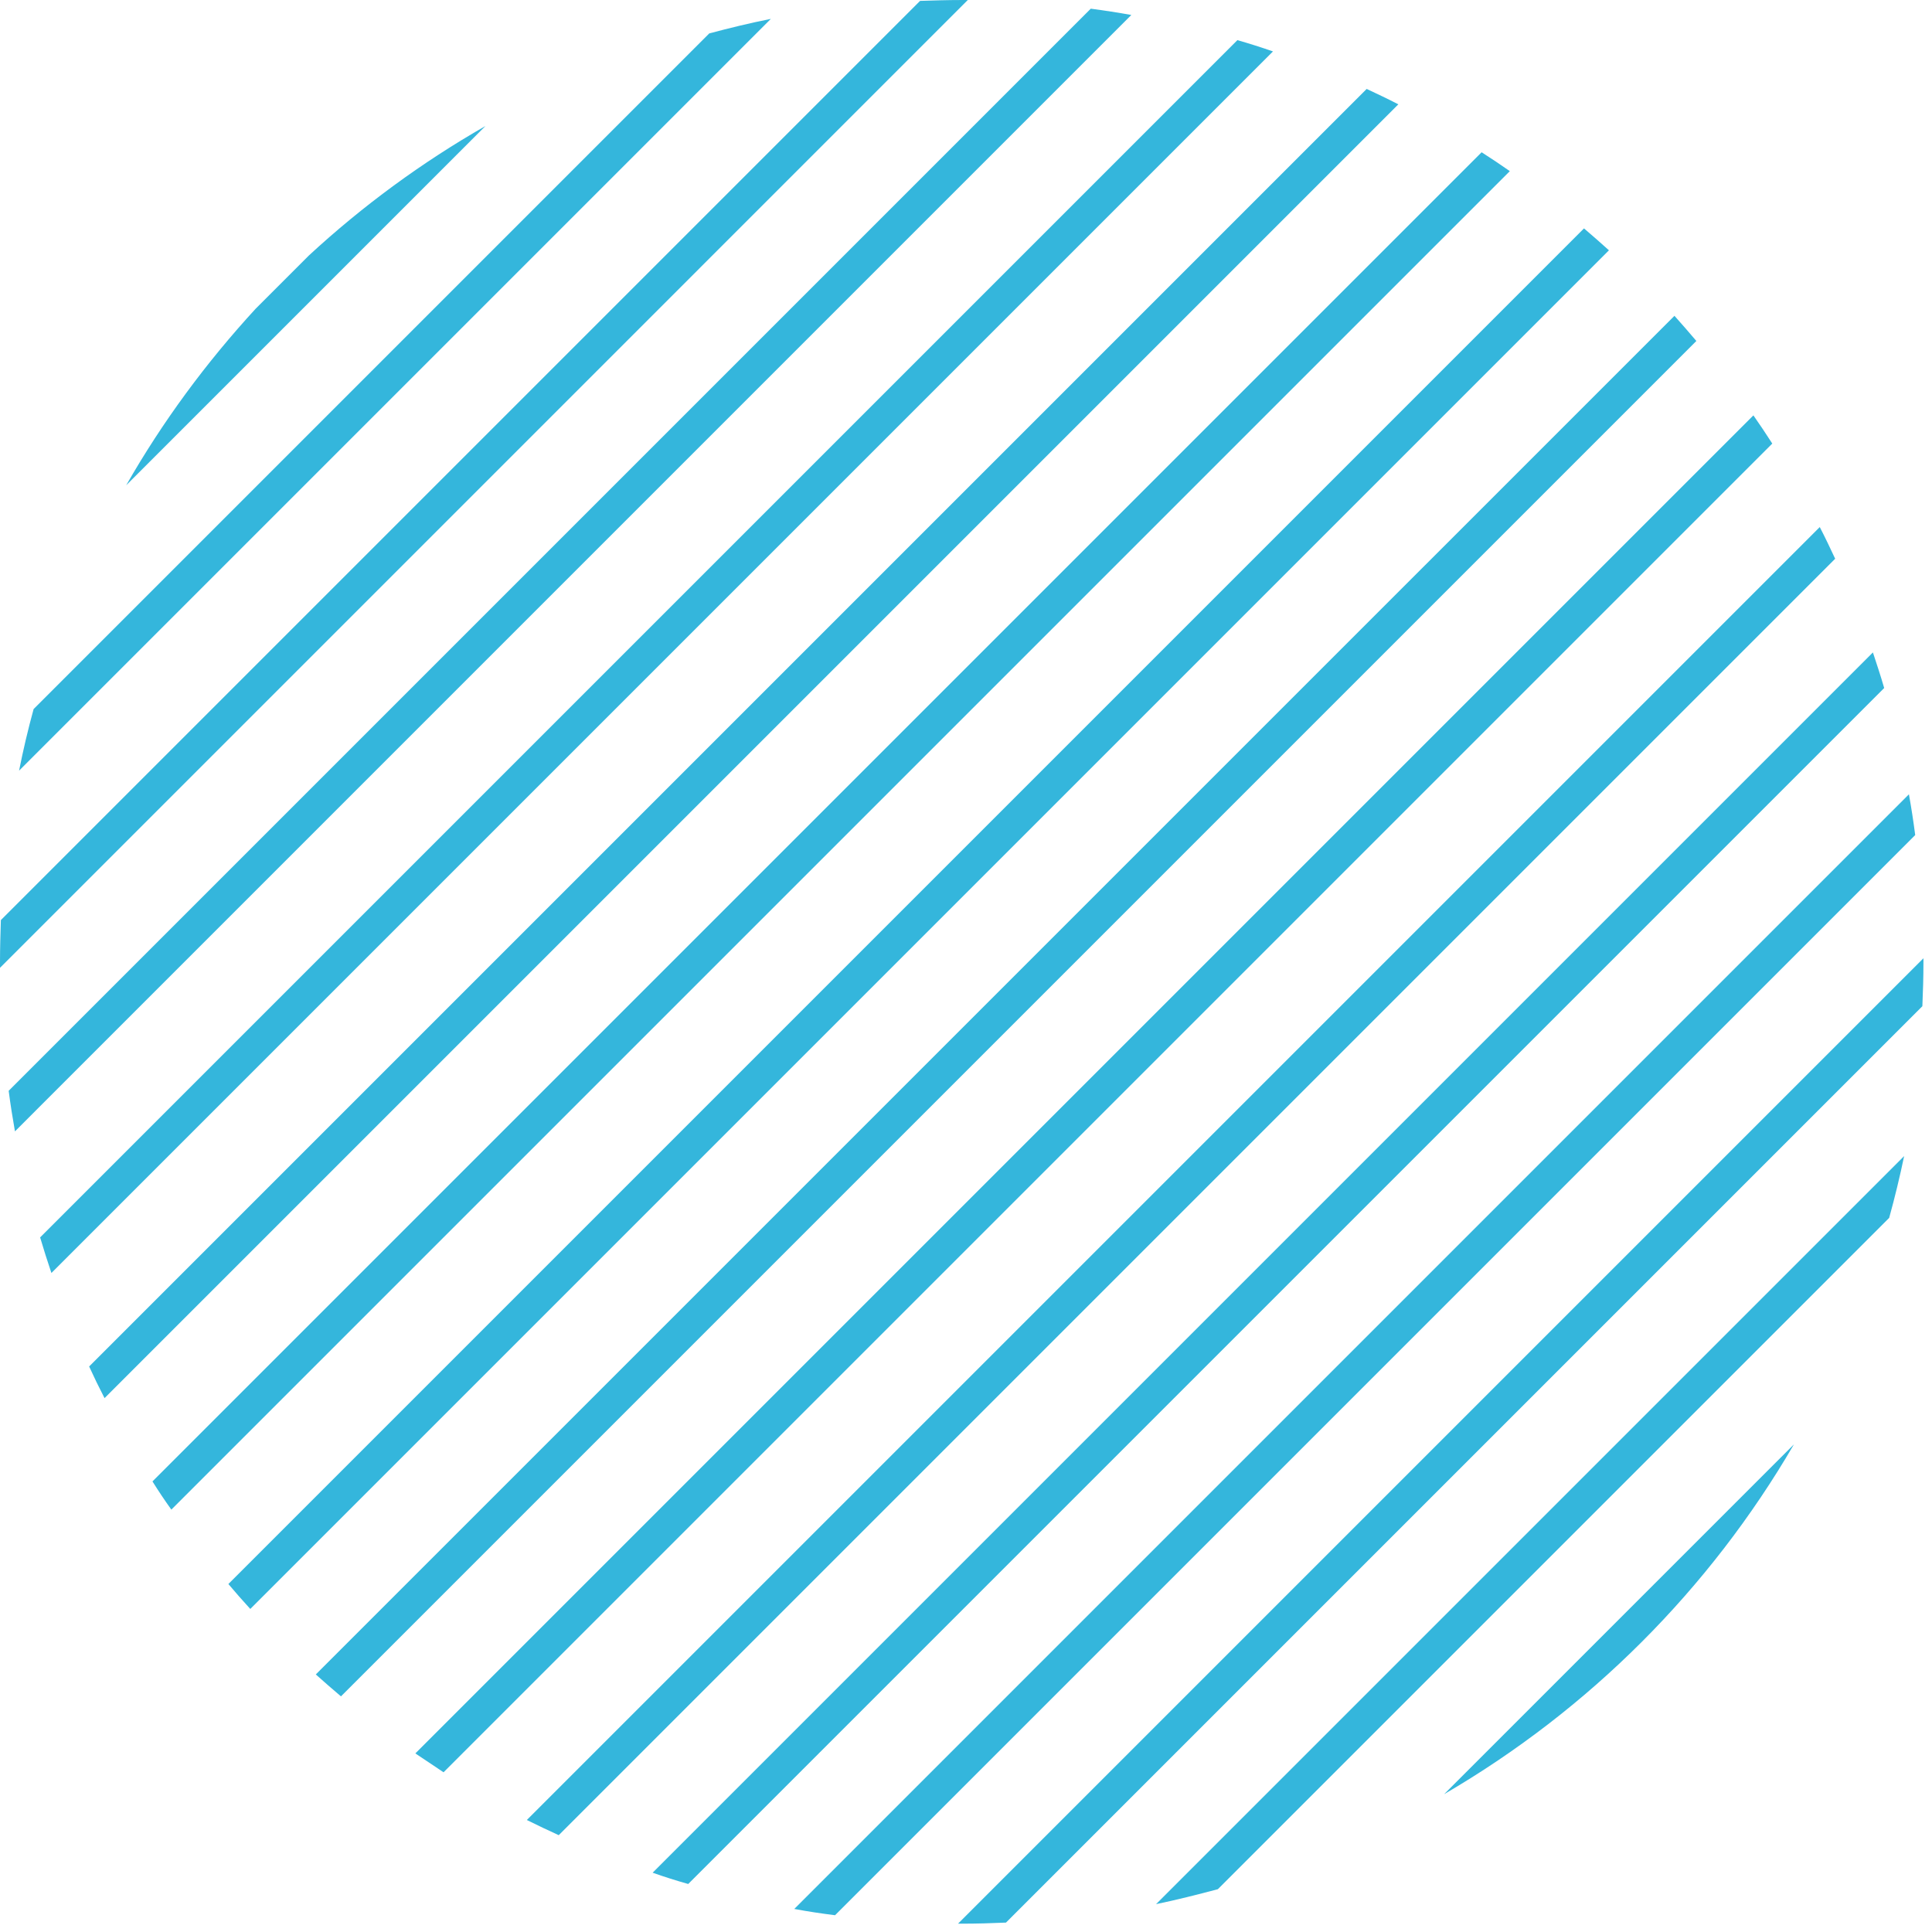
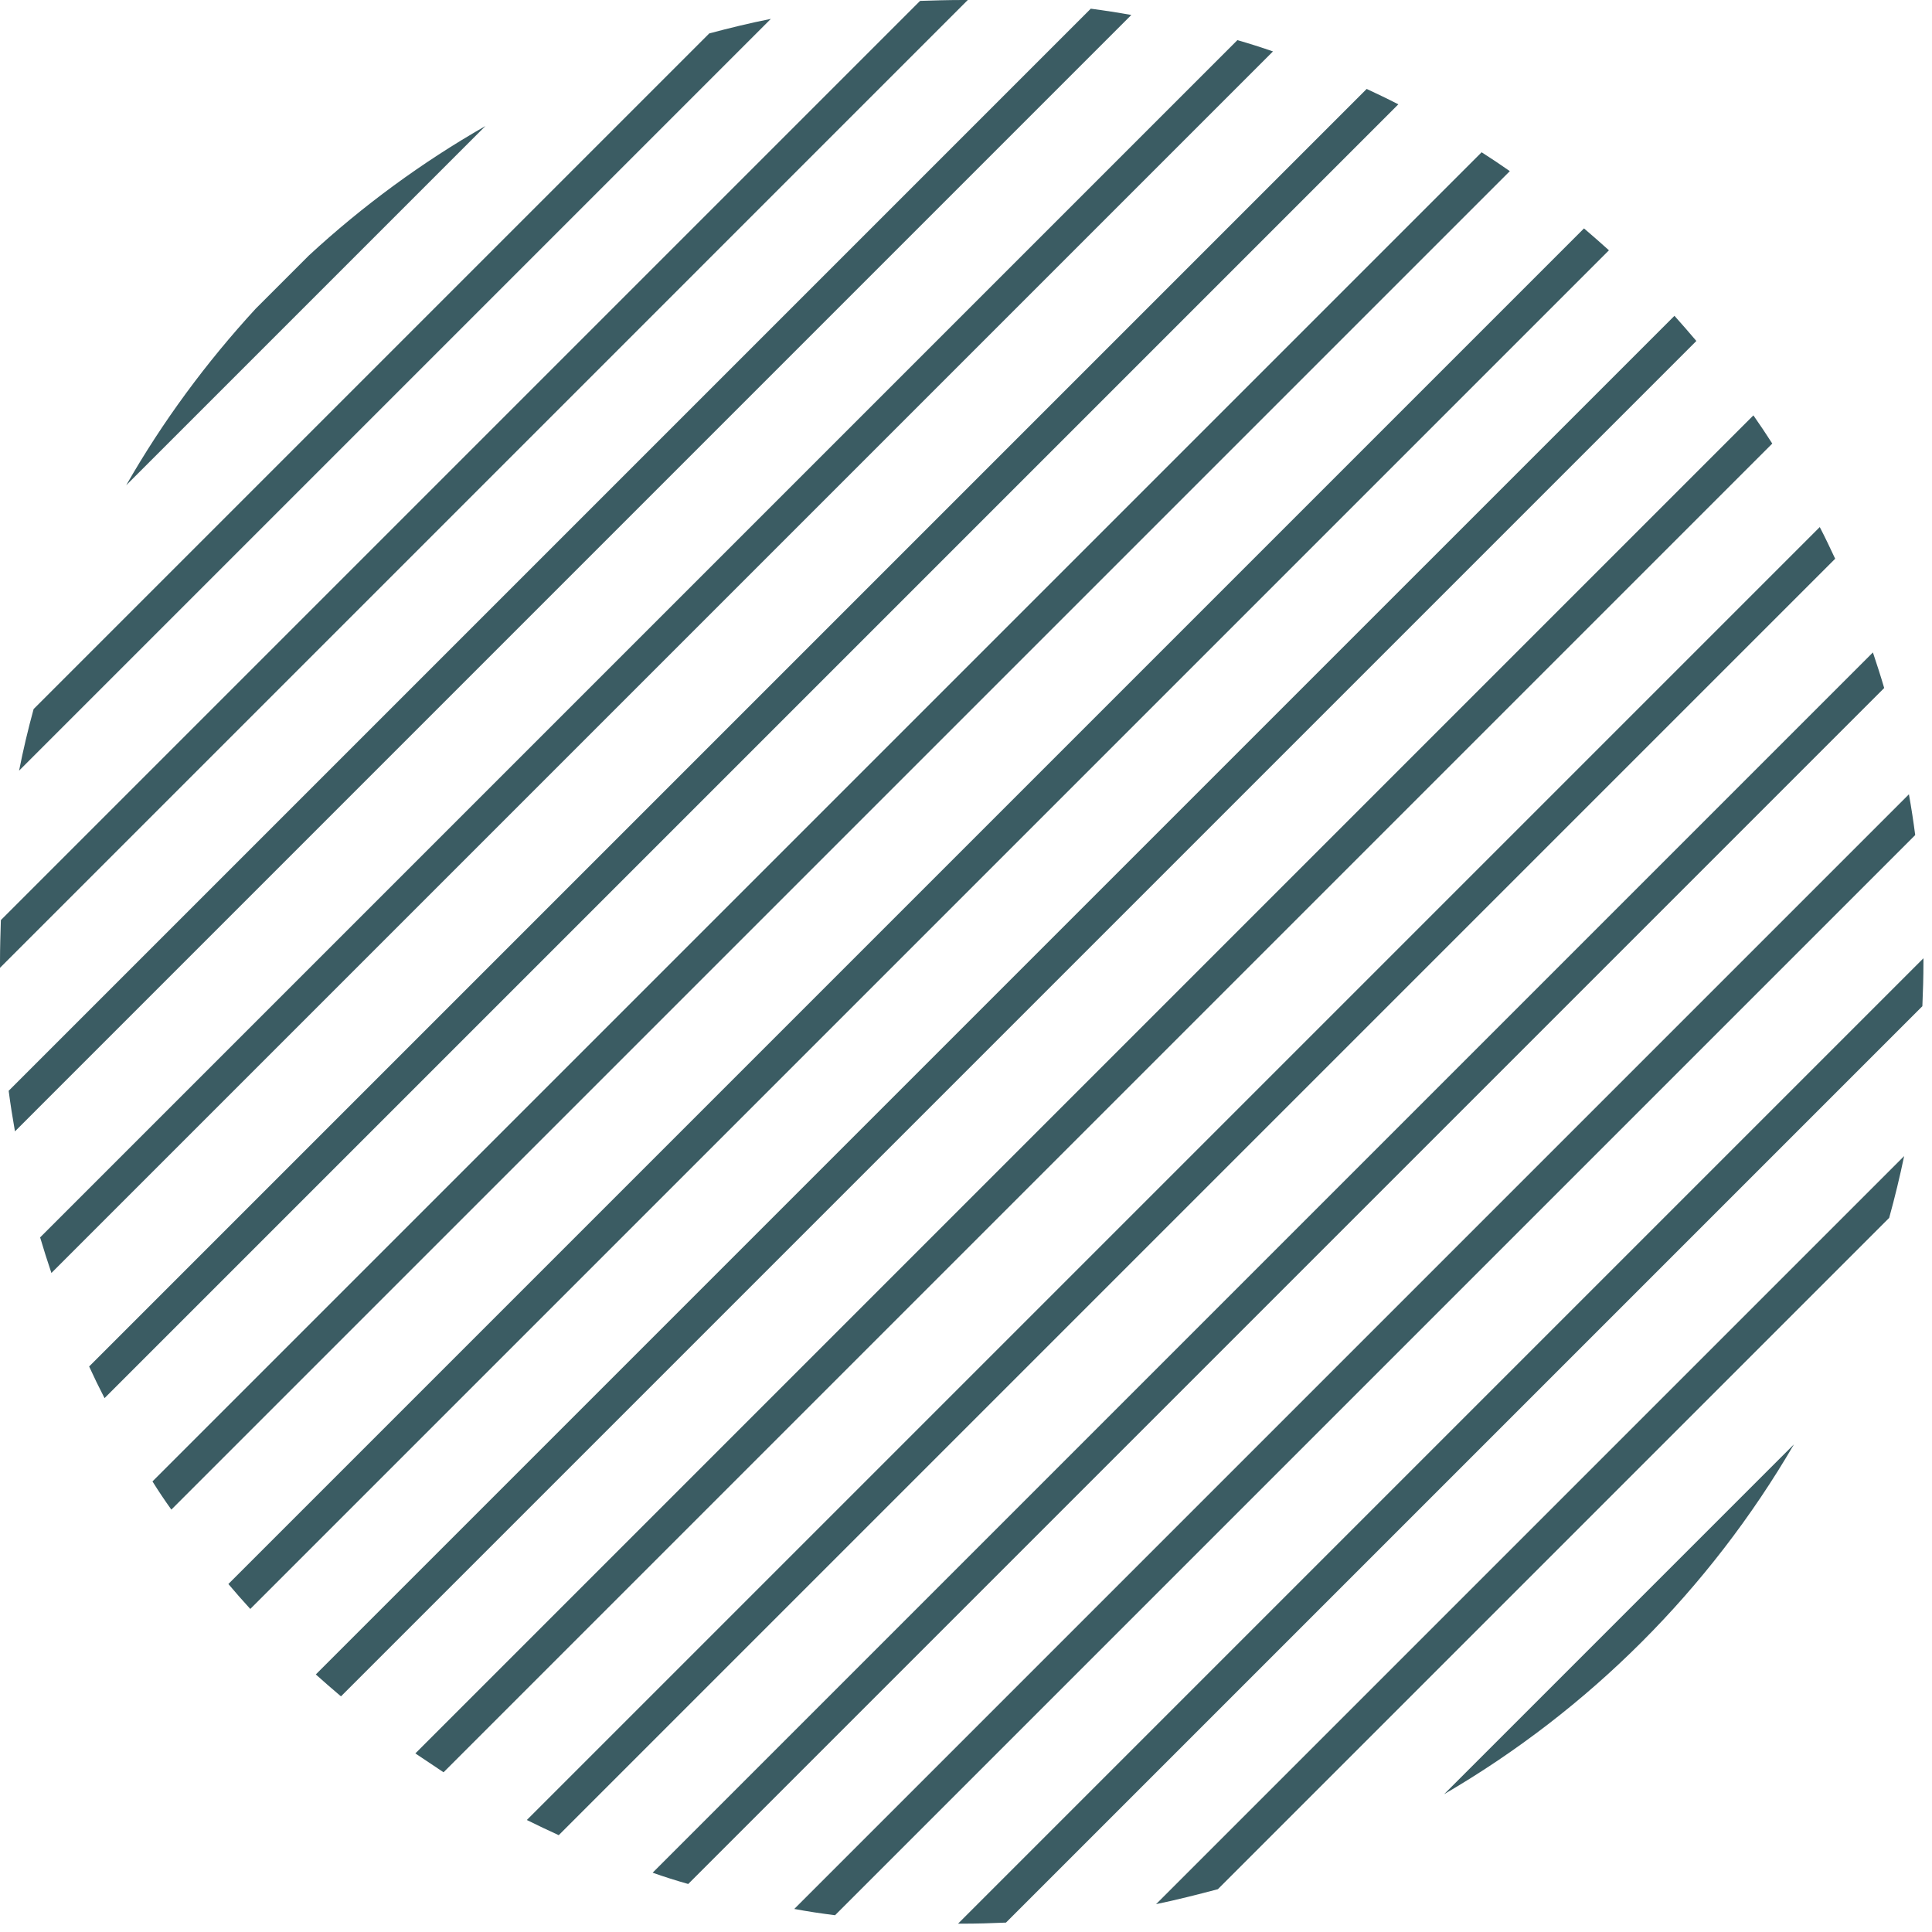
<svg xmlns="http://www.w3.org/2000/svg" width="222" height="222" fill="none">
-   <path d="M14.505 55.754l41.272-41.272A111.478 111.478 0 0035.49 29.36l-6.106 6.106c-5.683 6.18-10.692 12.96-14.88 20.287zM2.193 88.553L88.576 2.17c-2.392.473-4.735 1.046-7.078 1.67L3.863 81.474a100.47 100.47 0 00-1.67 7.078zM0 110.51v.698L111.206.001h-.697c-1.595 0-3.215.05-4.786.1L.1 105.725c-.05 1.595-.1 3.19-.1 4.785zM1.72 130L129.997 1.72a100.334 100.334 0 00-4.66-.722L.997 125.34c.2 1.545.448 3.116.722 4.661zm4.187 16.274L146.273 5.908a77.453 77.453 0 00-4.087-1.296L4.611 142.187a110.38 110.38 0 001.296 4.087zm6.106 14.381L160.678 11.989c-1.196-.623-2.417-1.196-3.638-1.77L10.243 157.017a81.787 81.787 0 001.77 3.639zm7.676 12.81l153.8-153.8a92.431 92.431 0 00-3.24-2.168L17.52 170.225a60.515 60.515 0 002.169 3.24zm9.071 11.415L184.879 28.762a137.773 137.773 0 00-2.866-2.517L26.243 182.014a89.843 89.843 0 002.518 2.866zm10.419 10.044L194.923 39.18a139.13 139.13 0 00-2.517-2.89L36.288 192.406a129.88 129.88 0 002.891 2.517zm11.788 8.723L203.646 50.969a91.474 91.474 0 00-2.169-3.24l-153.75 153.75c1.072.723 2.144 1.445 3.24 2.168zm13.235 7.228L210.874 64.203c-.573-1.221-1.147-2.442-1.77-3.639L60.538 209.13a119.22 119.22 0 003.664 1.745zm14.878 5.608L216.506 79.057c-.399-1.37-.848-2.741-1.296-4.087L74.993 215.187a65.81 65.81 0 004.087 1.296zm16.874 3.588L220.07 95.955a96.16 96.16 0 00-.722-4.686L91.268 219.35c1.57.299 3.116.523 4.686.722zm14.554.972c1.72 0 3.415-.05 5.085-.124l105.3-105.3c.074-1.695.124-3.39.124-5.084v-.424L110.085 221.043h.423zm29.434-3.962l77.137-77.137a113.73 113.73 0 001.72-7.103l-85.96 85.96c2.393-.499 4.76-1.097 7.103-1.72zm66.196-51.117l-40.2 40.201a111.412 111.412 0 0040.2-40.201z" fill="#34B6DC" />
+   <path d="M14.505 55.754l41.272-41.272A111.478 111.478 0 0035.49 29.36l-6.106 6.106c-5.683 6.18-10.692 12.96-14.88 20.287zM2.193 88.553L88.576 2.17c-2.392.473-4.735 1.046-7.078 1.67L3.863 81.474a100.47 100.47 0 00-1.67 7.078zM0 110.51v.698L111.206.001h-.697c-1.595 0-3.215.05-4.786.1L.1 105.725c-.05 1.595-.1 3.19-.1 4.785zM1.72 130L129.997 1.72a100.334 100.334 0 00-4.66-.722L.997 125.34c.2 1.545.448 3.116.722 4.661zm4.187 16.274L146.273 5.908a77.453 77.453 0 00-4.087-1.296L4.611 142.187a110.38 110.38 0 001.296 4.087zm6.106 14.381L160.678 11.989c-1.196-.623-2.417-1.196-3.638-1.77L10.243 157.017a81.787 81.787 0 001.77 3.639zm7.676 12.81l153.8-153.8a92.431 92.431 0 00-3.24-2.168L17.52 170.225a60.515 60.515 0 002.169 3.24zm9.071 11.415L184.879 28.762a137.773 137.773 0 00-2.866-2.517L26.243 182.014a89.843 89.843 0 002.518 2.866zm10.419 10.044L194.923 39.18a139.13 139.13 0 00-2.517-2.89L36.288 192.406a129.88 129.88 0 002.891 2.517zm11.788 8.723L203.646 50.969a91.474 91.474 0 00-2.169-3.24l-153.75 153.75c1.072.723 2.144 1.445 3.24 2.168zm13.235 7.228L210.874 64.203c-.573-1.221-1.147-2.442-1.77-3.639L60.538 209.13a119.22 119.22 0 003.664 1.745zm14.878 5.608L216.506 79.057c-.399-1.37-.848-2.741-1.296-4.087L74.993 215.187a65.81 65.81 0 004.087 1.296zm16.874 3.588L220.07 95.955a96.16 96.16 0 00-.722-4.686L91.268 219.35c1.57.299 3.116.523 4.686.722zm14.554.972c1.72 0 3.415-.05 5.085-.124l105.3-105.3c.074-1.695.124-3.39.124-5.084v-.424L110.085 221.043h.423zm29.434-3.962l77.137-77.137a113.73 113.73 0 001.72-7.103l-85.96 85.96c2.393-.499 4.76-1.097 7.103-1.72zm66.196-51.117l-40.2 40.201a111.412 111.412 0 0040.2-40.201z" fill="#3b5c63" />
</svg>
